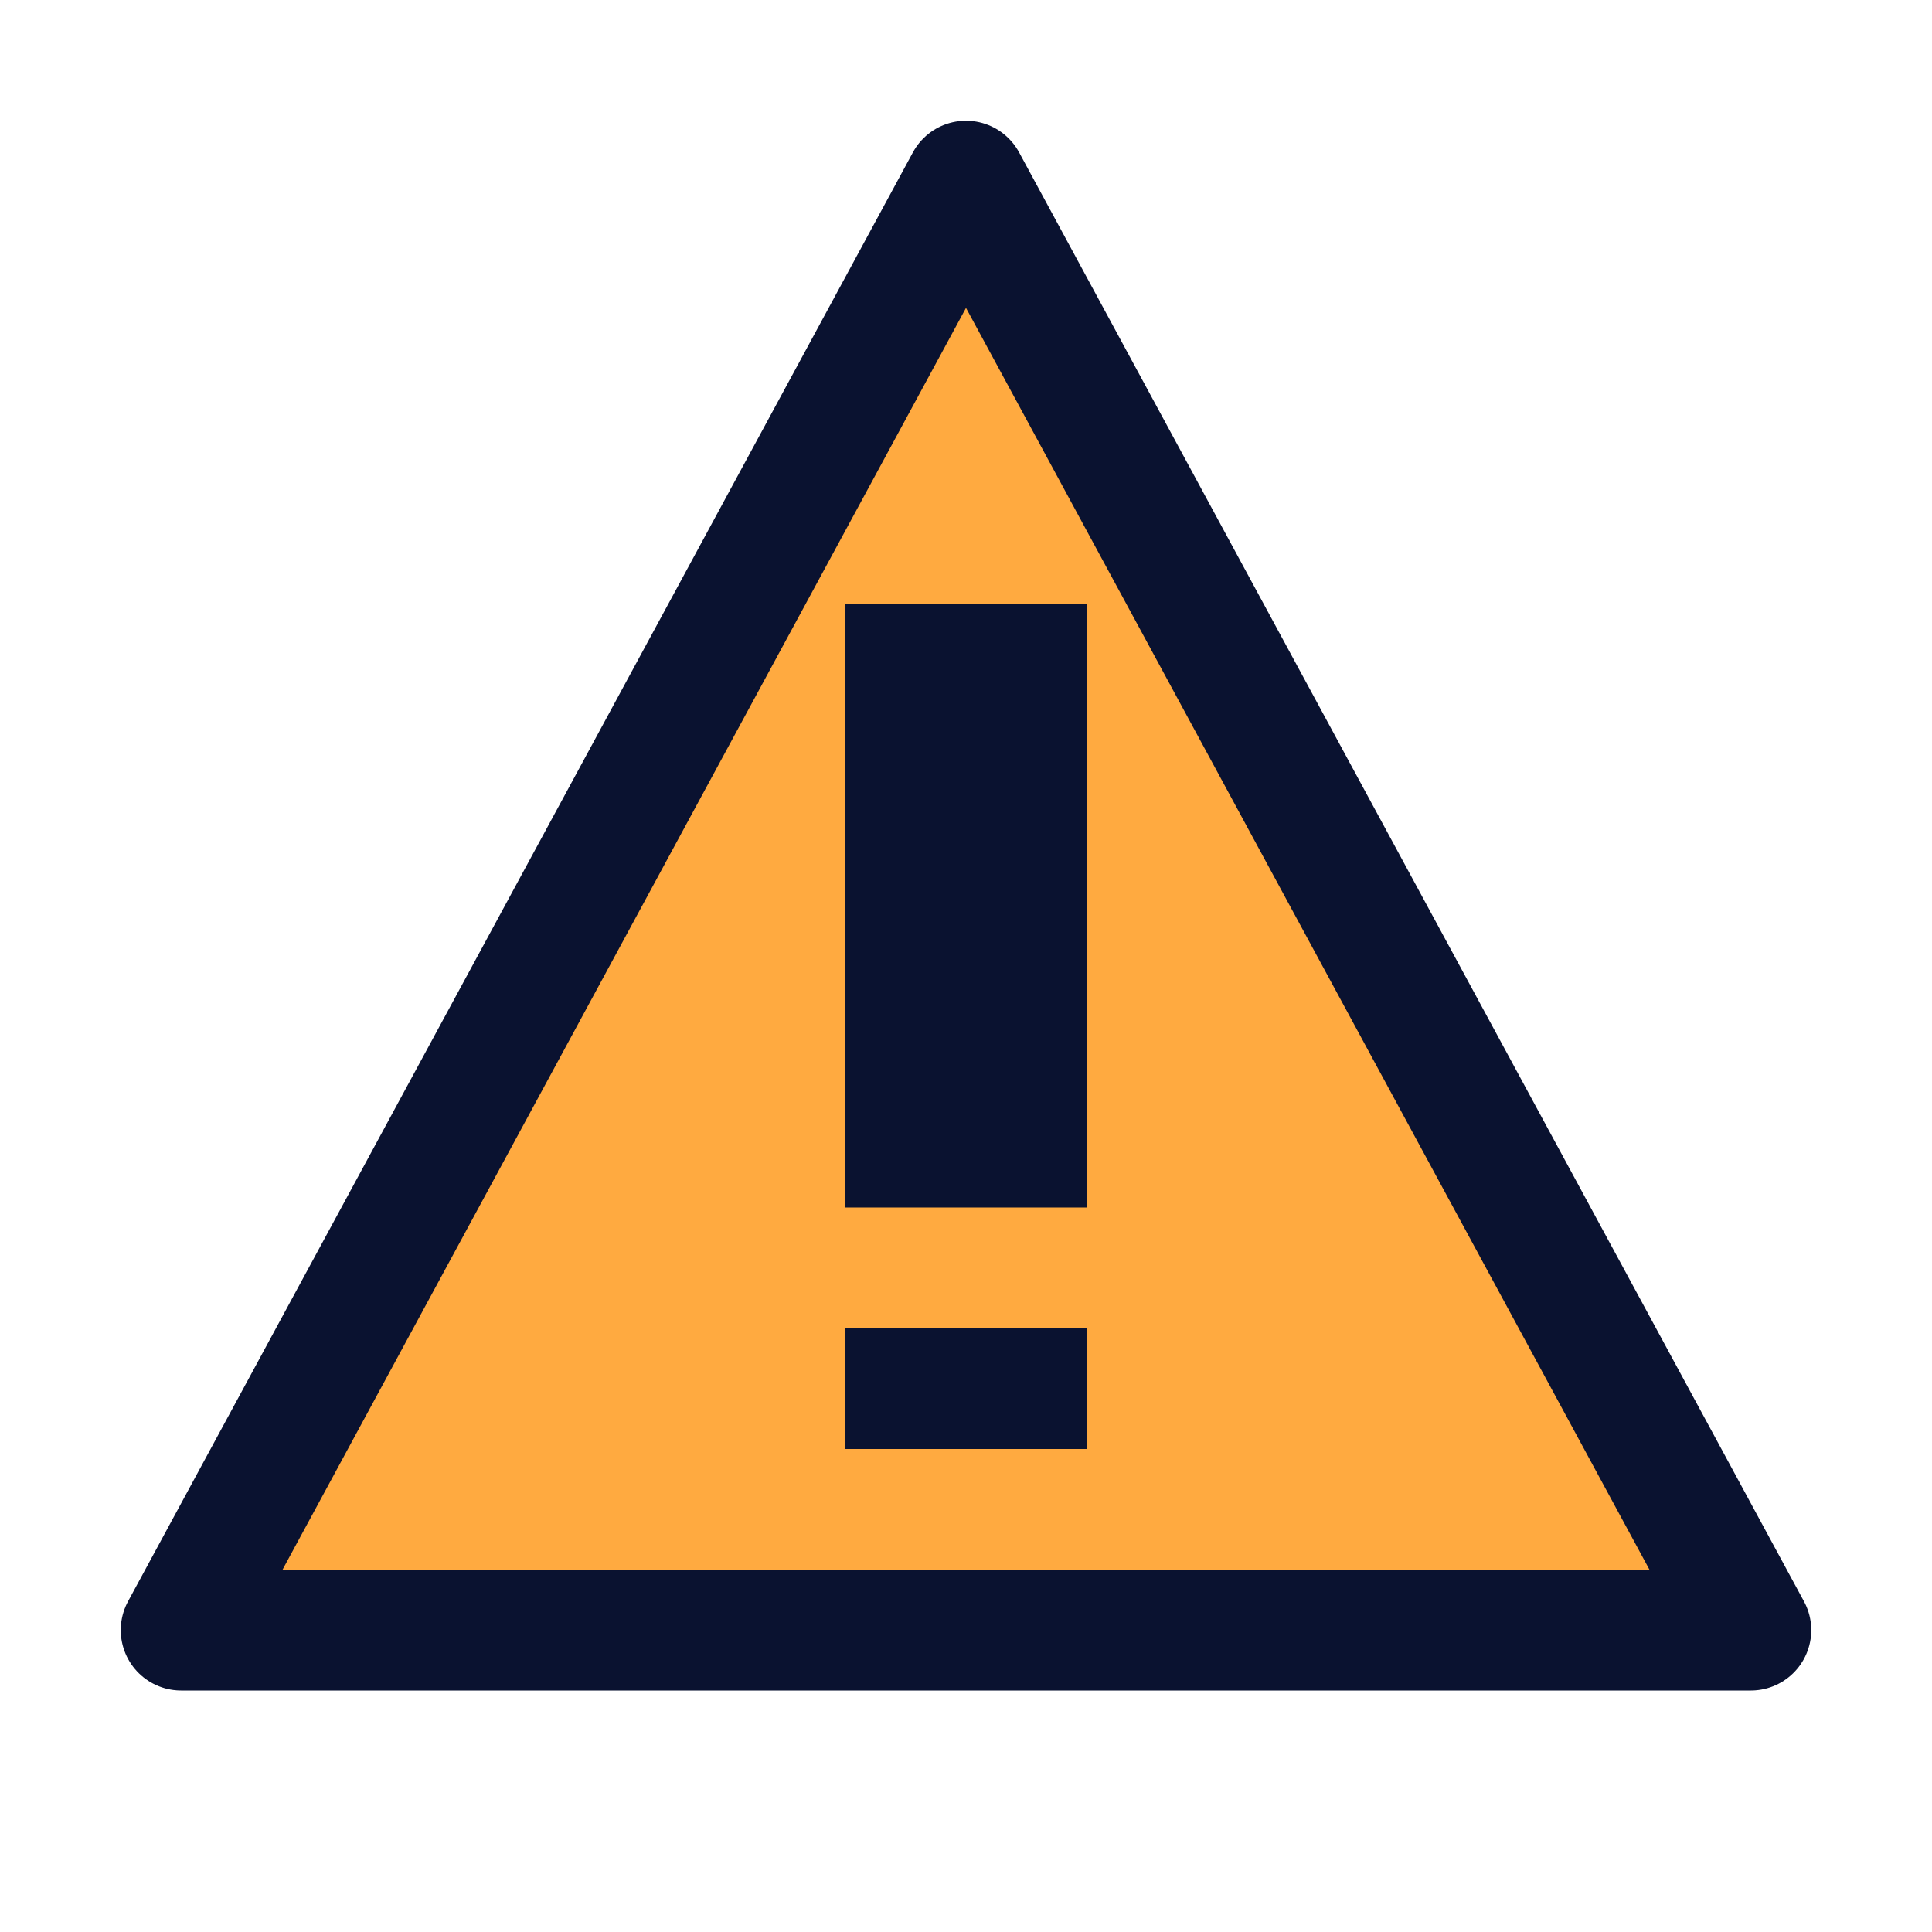
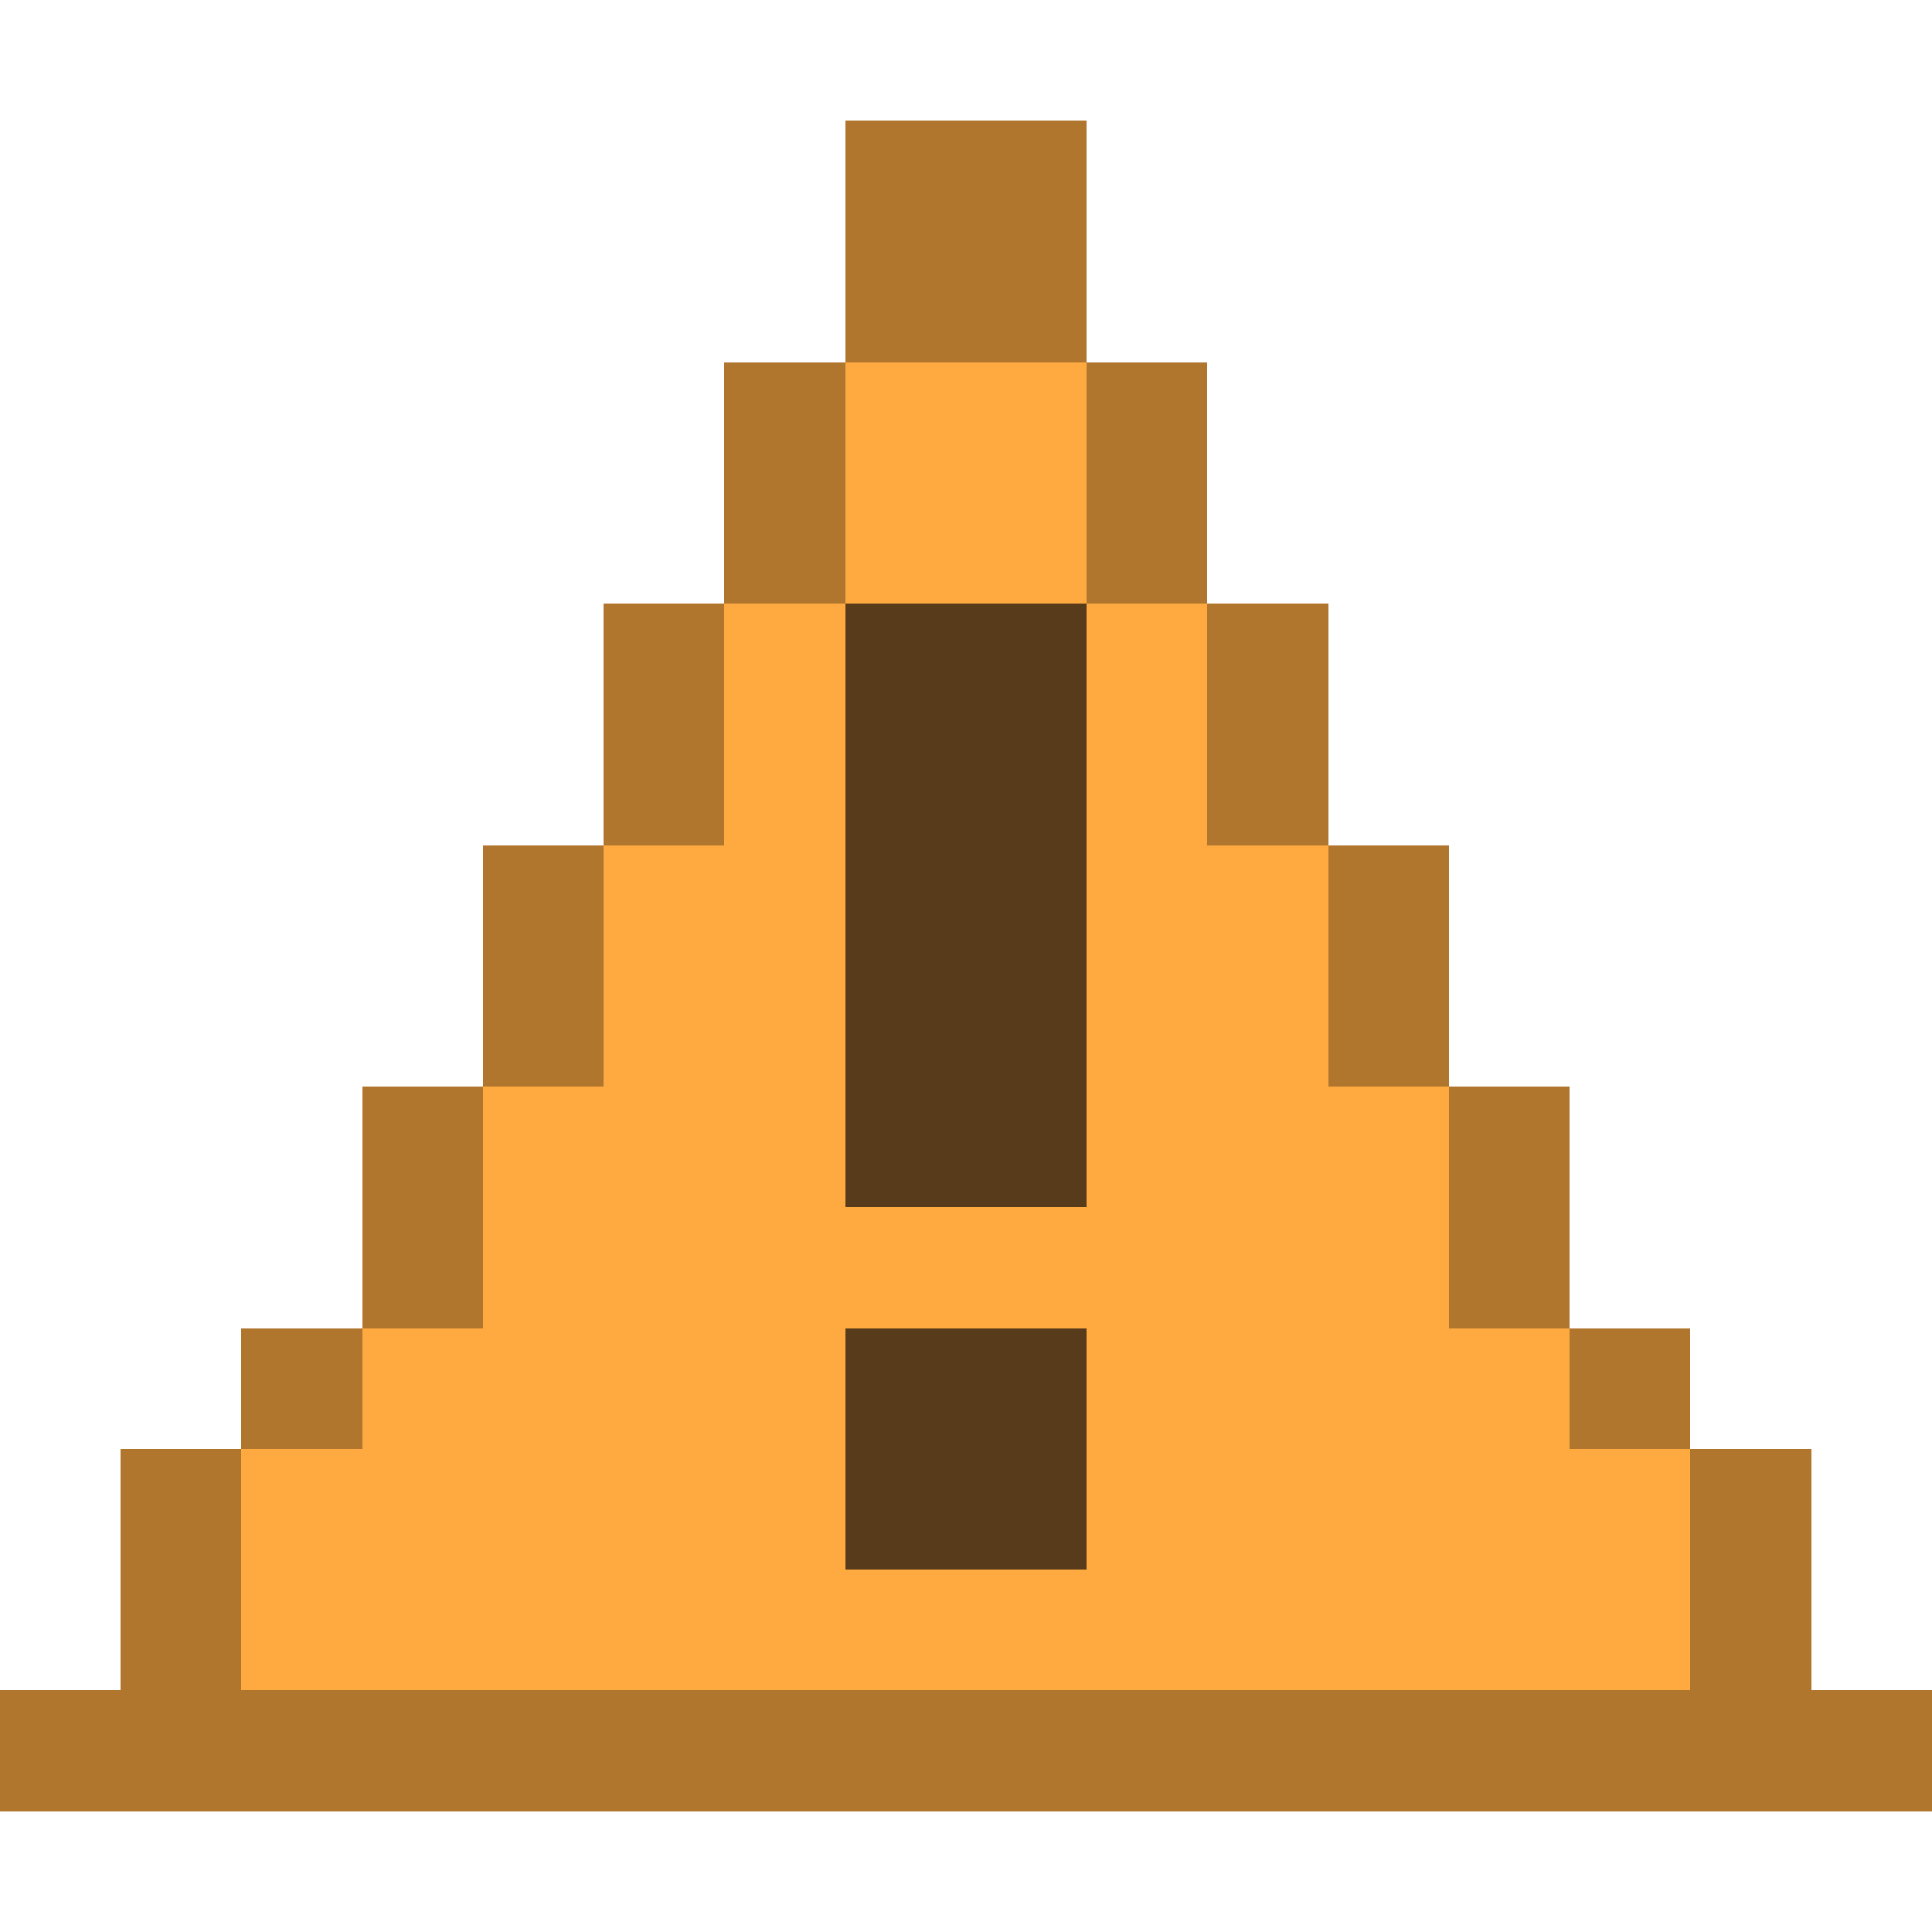
- <svg xmlns="http://www.w3.org/2000/svg" viewBox="0 0 16 16" width="16" height="16" stroke-linejoin="round" stroke-linecap="round">
-   <defs>
-     <linearGradient id="dusk" x1="0" y1="0" x2="0" y2="1">
-       <stop offset="0" stop-color="#1f2554" />
-       <stop offset="1" stop-color="#7a4562" />
-     </linearGradient>
-     <linearGradient id="geef1f8" x1="0" y1="0" x2="0.6" y2="1">
-       <stop offset="0" stop-color="#f4f6fa" />
-       <stop offset="1" stop-color="#e2e7f0" />
-     </linearGradient>
-     <linearGradient id="gb4bfce" x1="0" y1="0" x2="0.6" y2="1">
-       <stop offset="0" stop-color="#ced5df" />
-       <stop offset="1" stop-color="#abb6c6" />
-     </linearGradient>
-     <linearGradient id="gffd08e" x1="0" y1="0" x2="0.6" y2="1">
-       <stop offset="0" stop-color="#ffe0b6" />
-       <stop offset="1" stop-color="#f9c680" />
-     </linearGradient>
-     <linearGradient id="gffaa40" x1="0" y1="0" x2="0.6" y2="1">
-       <stop offset="0" stop-color="#ffc883" />
-       <stop offset="1" stop-color="#f39f39" />
-     </linearGradient>
-     <linearGradient id="gffe7c4" x1="0" y1="0" x2="0.6" y2="1">
-       <stop offset="0" stop-color="#ffefd9" />
-       <stop offset="1" stop-color="#fadfb8" />
-     </linearGradient>
-     <linearGradient id="g42396c" x1="0" y1="0" x2="0.6" y2="1">
-       <stop offset="0" stop-color="#847e9f" />
-       <stop offset="1" stop-color="#3d3566" />
-     </linearGradient>
-     <linearGradient id="g4a4580" x1="0" y1="0" x2="0.6" y2="1">
-       <stop offset="0" stop-color="#8986ac" />
-       <stop offset="1" stop-color="#454079" />
-     </linearGradient>
-     <linearGradient id="gf43f5e" x1="0" y1="0" x2="0.6" y2="1">
-       <stop offset="0" stop-color="#f88296" />
-       <stop offset="1" stop-color="#e53a58" />
-     </linearGradient>
-     <filter id="soft" x="-30%" y="-300%" width="160%" height="700%">
-       <feGaussianBlur stdDeviation="1" />
-     </filter>
-   </defs>
-   <path d="M8 1.5 L14.5 13.5 H1.5 Z" fill="#ffaa40" stroke="#0a1230" stroke-width="1" stroke-linejoin="round" />
-   <rect x="7" y="5" width="2" height="5" fill="#0a1230" />
-   <rect x="7" y="11" width="2" height="1" fill="#0a1230" />
+ <svg xmlns="http://www.w3.org/2000/svg" viewBox="0 0 16 16" width="16" height="16" shape-rendering="crispEdges">
+   <defs />
+   <rect x="7" y="1" width="1" height="1" fill="#b1762e" />
+   <rect x="8" y="1" width="1" height="1" fill="#b1762e" />
+   <rect x="7" y="2" width="1" height="1" fill="#b1762e" />
+   <rect x="8" y="2" width="1" height="1" fill="#b1762e" />
+   <rect x="6" y="3" width="1" height="1" fill="#b1762e" />
+   <rect x="7" y="3" width="1" height="1" fill="#ffaa40" />
+   <rect x="8" y="3" width="1" height="1" fill="#ffaa40" />
+   <rect x="9" y="3" width="1" height="1" fill="#b1762e" />
+   <rect x="6" y="4" width="1" height="1" fill="#b1762e" />
+   <rect x="7" y="4" width="1" height="1" fill="#ffaa40" />
+   <rect x="8" y="4" width="1" height="1" fill="#ffaa40" />
+   <rect x="9" y="4" width="1" height="1" fill="#b1762e" />
+   <rect x="5" y="5" width="1" height="1" fill="#b1762e" />
+   <rect x="6" y="5" width="1" height="1" fill="#ffaa40" />
+   <rect x="7" y="5" width="1" height="1" fill="#583b1a" />
+   <rect x="8" y="5" width="1" height="1" fill="#583b1a" />
+   <rect x="9" y="5" width="1" height="1" fill="#ffaa40" />
+   <rect x="10" y="5" width="1" height="1" fill="#b1762e" />
+   <rect x="5" y="6" width="1" height="1" fill="#b1762e" />
+   <rect x="6" y="6" width="1" height="1" fill="#ffaa40" />
+   <rect x="7" y="6" width="1" height="1" fill="#583b1a" />
+   <rect x="8" y="6" width="1" height="1" fill="#583b1a" />
+   <rect x="9" y="6" width="1" height="1" fill="#ffaa40" />
+   <rect x="10" y="6" width="1" height="1" fill="#b1762e" />
+   <rect x="4" y="7" width="1" height="1" fill="#b1762e" />
+   <rect x="5" y="7" width="1" height="1" fill="#ffaa40" />
+   <rect x="6" y="7" width="1" height="1" fill="#ffaa40" />
+   <rect x="7" y="7" width="1" height="1" fill="#583b1a" />
+   <rect x="8" y="7" width="1" height="1" fill="#583b1a" />
+   <rect x="9" y="7" width="1" height="1" fill="#ffaa40" />
+   <rect x="10" y="7" width="1" height="1" fill="#ffaa40" />
+   <rect x="11" y="7" width="1" height="1" fill="#b1762e" />
+   <rect x="4" y="8" width="1" height="1" fill="#b1762e" />
+   <rect x="5" y="8" width="1" height="1" fill="#ffaa40" />
+   <rect x="6" y="8" width="1" height="1" fill="#ffaa40" />
+   <rect x="7" y="8" width="1" height="1" fill="#583b1a" />
+   <rect x="8" y="8" width="1" height="1" fill="#583b1a" />
+   <rect x="9" y="8" width="1" height="1" fill="#ffaa40" />
+   <rect x="10" y="8" width="1" height="1" fill="#ffaa40" />
+   <rect x="11" y="8" width="1" height="1" fill="#b1762e" />
+   <rect x="3" y="9" width="1" height="1" fill="#b1762e" />
+   <rect x="4" y="9" width="1" height="1" fill="#ffaa40" />
+   <rect x="5" y="9" width="1" height="1" fill="#ffaa40" />
+   <rect x="6" y="9" width="1" height="1" fill="#ffaa40" />
+   <rect x="7" y="9" width="1" height="1" fill="#583b1a" />
+   <rect x="8" y="9" width="1" height="1" fill="#583b1a" />
+   <rect x="9" y="9" width="1" height="1" fill="#ffaa40" />
+   <rect x="10" y="9" width="1" height="1" fill="#ffaa40" />
+   <rect x="11" y="9" width="1" height="1" fill="#ffaa40" />
+   <rect x="12" y="9" width="1" height="1" fill="#b1762e" />
+   <rect x="3" y="10" width="1" height="1" fill="#b1762e" />
+   <rect x="4" y="10" width="1" height="1" fill="#ffaa40" />
+   <rect x="5" y="10" width="1" height="1" fill="#ffaa40" />
+   <rect x="6" y="10" width="1" height="1" fill="#ffaa40" />
+   <rect x="7" y="10" width="1" height="1" fill="#ffaa40" />
+   <rect x="8" y="10" width="1" height="1" fill="#ffaa40" />
+   <rect x="9" y="10" width="1" height="1" fill="#ffaa40" />
+   <rect x="10" y="10" width="1" height="1" fill="#ffaa40" />
+   <rect x="11" y="10" width="1" height="1" fill="#ffaa40" />
+   <rect x="12" y="10" width="1" height="1" fill="#b1762e" />
+   <rect x="2" y="11" width="1" height="1" fill="#b1762e" />
+   <rect x="3" y="11" width="1" height="1" fill="#ffaa40" />
+   <rect x="4" y="11" width="1" height="1" fill="#ffaa40" />
+   <rect x="5" y="11" width="1" height="1" fill="#ffaa40" />
+   <rect x="6" y="11" width="1" height="1" fill="#ffaa40" />
+   <rect x="7" y="11" width="1" height="1" fill="#583b1a" />
+   <rect x="8" y="11" width="1" height="1" fill="#583b1a" />
+   <rect x="9" y="11" width="1" height="1" fill="#ffaa40" />
+   <rect x="10" y="11" width="1" height="1" fill="#ffaa40" />
+   <rect x="11" y="11" width="1" height="1" fill="#ffaa40" />
+   <rect x="12" y="11" width="1" height="1" fill="#ffaa40" />
+   <rect x="13" y="11" width="1" height="1" fill="#b1762e" />
+   <rect x="1" y="12" width="1" height="1" fill="#b1762e" />
+   <rect x="2" y="12" width="1" height="1" fill="#ffaa40" />
+   <rect x="3" y="12" width="1" height="1" fill="#ffaa40" />
+   <rect x="4" y="12" width="1" height="1" fill="#ffaa40" />
+   <rect x="5" y="12" width="1" height="1" fill="#ffaa40" />
+   <rect x="6" y="12" width="1" height="1" fill="#ffaa40" />
+   <rect x="7" y="12" width="1" height="1" fill="#583b1a" />
+   <rect x="8" y="12" width="1" height="1" fill="#583b1a" />
+   <rect x="9" y="12" width="1" height="1" fill="#ffaa40" />
+   <rect x="10" y="12" width="1" height="1" fill="#ffaa40" />
+   <rect x="11" y="12" width="1" height="1" fill="#ffaa40" />
+   <rect x="12" y="12" width="1" height="1" fill="#ffaa40" />
+   <rect x="13" y="12" width="1" height="1" fill="#ffaa40" />
+   <rect x="14" y="12" width="1" height="1" fill="#b1762e" />
+   <rect x="1" y="13" width="1" height="1" fill="#b1762e" />
+   <rect x="2" y="13" width="1" height="1" fill="#ffaa40" />
+   <rect x="3" y="13" width="1" height="1" fill="#ffaa40" />
+   <rect x="4" y="13" width="1" height="1" fill="#ffaa40" />
+   <rect x="5" y="13" width="1" height="1" fill="#ffaa40" />
+   <rect x="6" y="13" width="1" height="1" fill="#ffaa40" />
+   <rect x="7" y="13" width="1" height="1" fill="#ffaa40" />
+   <rect x="8" y="13" width="1" height="1" fill="#ffaa40" />
+   <rect x="9" y="13" width="1" height="1" fill="#ffaa40" />
+   <rect x="10" y="13" width="1" height="1" fill="#ffaa40" />
+   <rect x="11" y="13" width="1" height="1" fill="#ffaa40" />
+   <rect x="12" y="13" width="1" height="1" fill="#ffaa40" />
+   <rect x="13" y="13" width="1" height="1" fill="#ffaa40" />
+   <rect x="14" y="13" width="1" height="1" fill="#b1762e" />
+   <rect x="0" y="14" width="1" height="1" fill="#b1762e" />
+   <rect x="1" y="14" width="1" height="1" fill="#b1762e" />
+   <rect x="2" y="14" width="1" height="1" fill="#b1762e" />
+   <rect x="3" y="14" width="1" height="1" fill="#b1762e" />
+   <rect x="4" y="14" width="1" height="1" fill="#b1762e" />
+   <rect x="5" y="14" width="1" height="1" fill="#b1762e" />
+   <rect x="6" y="14" width="1" height="1" fill="#b1762e" />
+   <rect x="7" y="14" width="1" height="1" fill="#b1762e" />
+   <rect x="8" y="14" width="1" height="1" fill="#b1762e" />
+   <rect x="9" y="14" width="1" height="1" fill="#b1762e" />
+   <rect x="10" y="14" width="1" height="1" fill="#b1762e" />
+   <rect x="11" y="14" width="1" height="1" fill="#b1762e" />
+   <rect x="12" y="14" width="1" height="1" fill="#b1762e" />
+   <rect x="13" y="14" width="1" height="1" fill="#b1762e" />
+   <rect x="14" y="14" width="1" height="1" fill="#b1762e" />
+   <rect x="15" y="14" width="1" height="1" fill="#b1762e" />
</svg>
